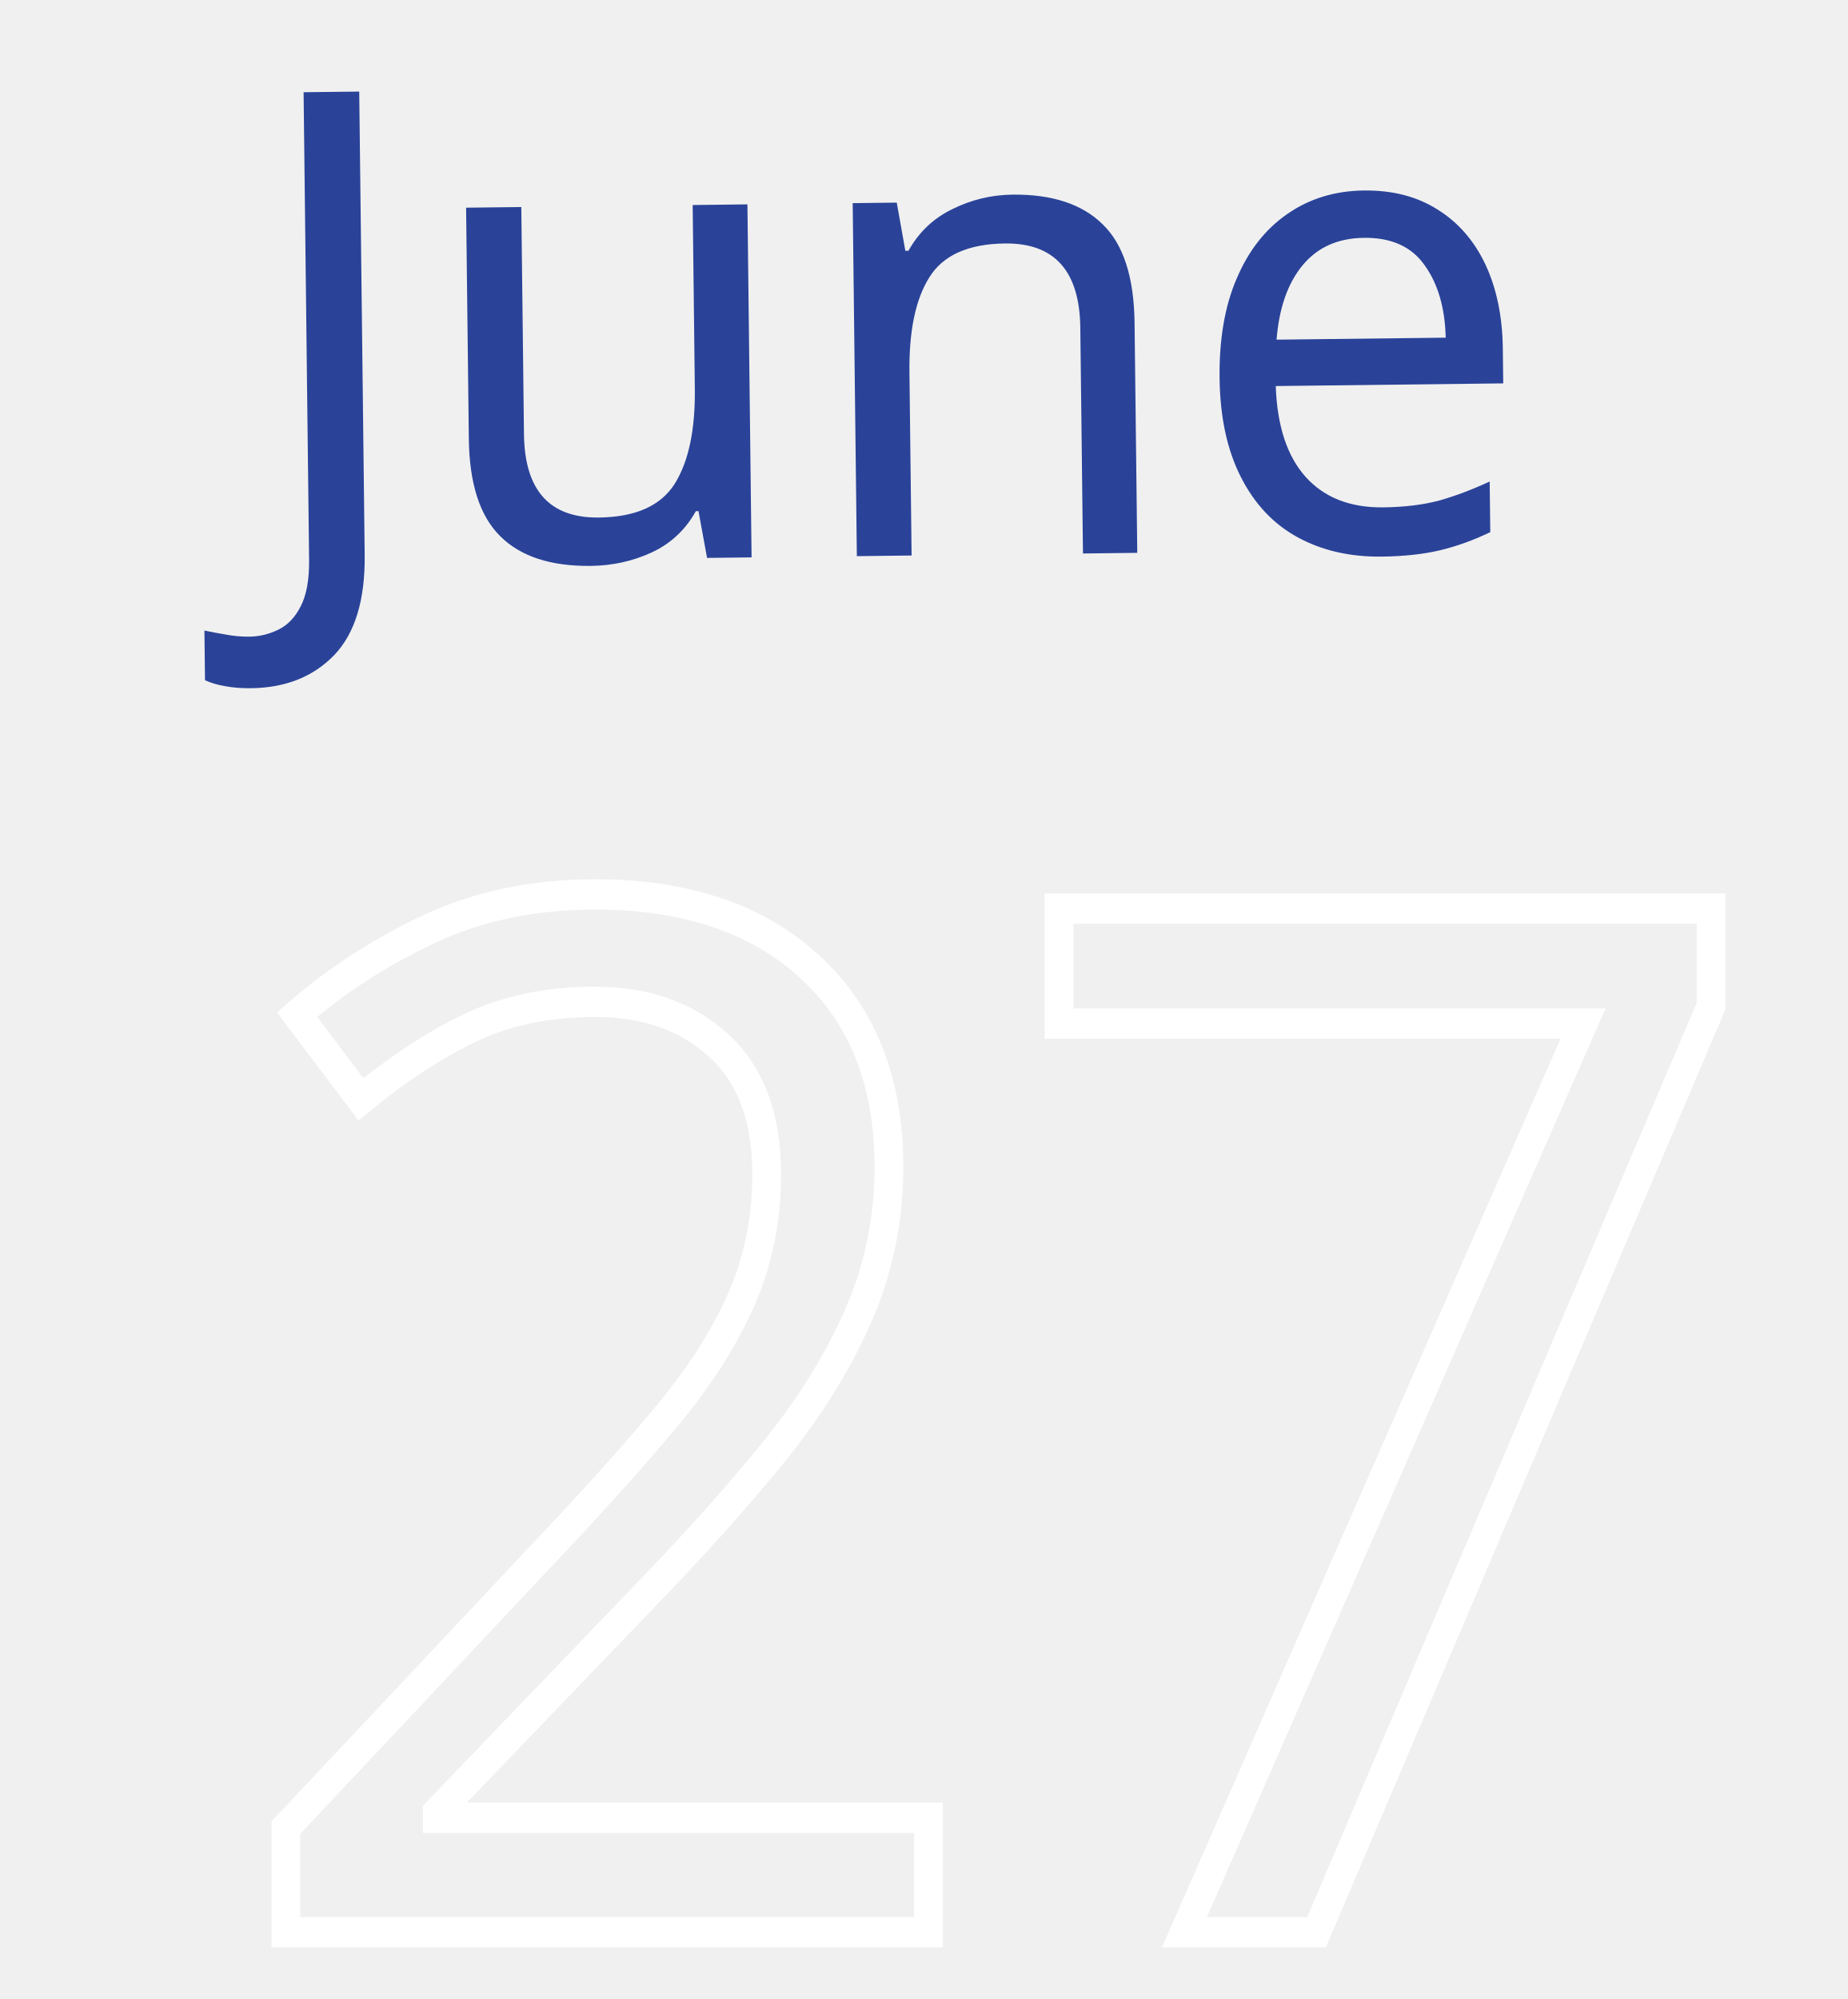
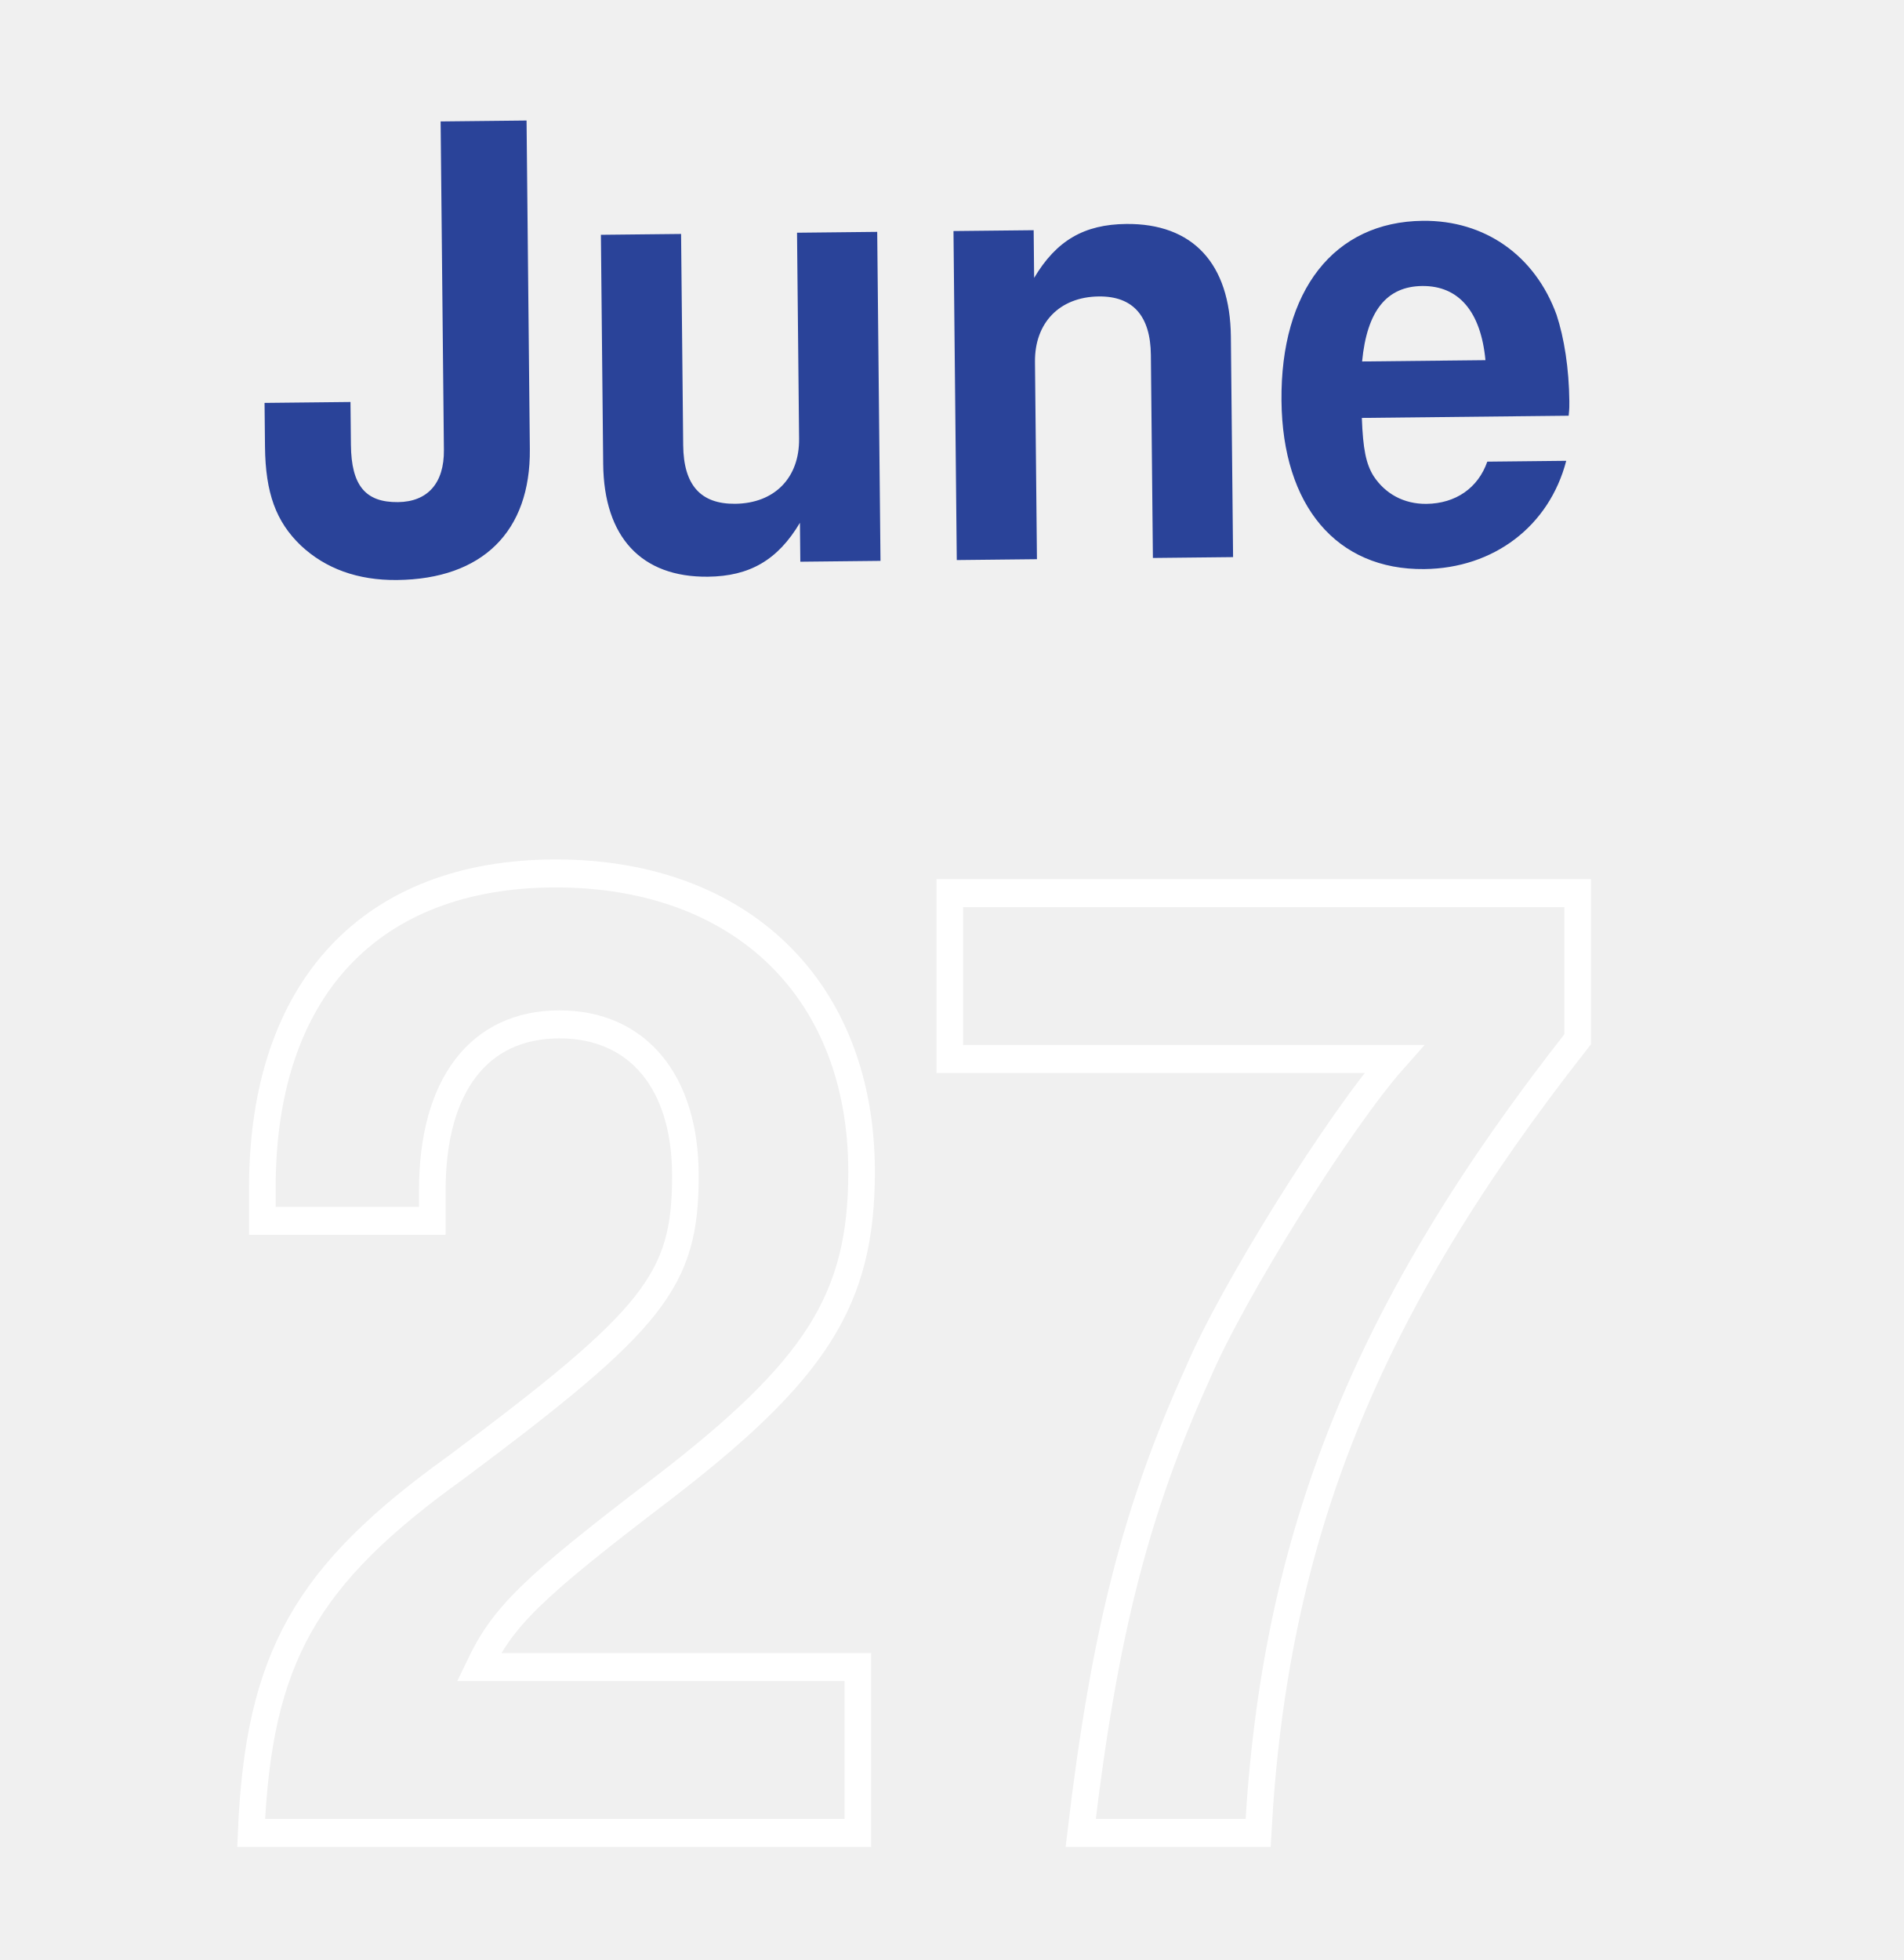
- <svg xmlns="http://www.w3.org/2000/svg" version="1.1" id="圖層_1" x="0px" y="0px" viewBox="0 0 61 66" style="enable-background:new 0 0 61 66;" xml:space="preserve">
-   <style type="text/css">
- 	.st0{fill:#2A4399;}
- 	.st1{font-family:'Helvetica-Bold';}
- 	.st2{font-size:21.755px;}
- 	.st3{fill:none;}
- 	.st4{fill:none;stroke:#FFFFFF;stroke-miterlimit:10;}
- 	.st5{font-size:47.329px;}
- </style>
-   <text transform="matrix(0.9405 -1.106099e-02 1.177000e-02 0.9999 3.0049 18.6594)" class="st0 st1 st2"> June</text>
-   <g>
-     <rect x="7.3" y="23.1" class="st3" width="50" height="43.1" />
-     <text transform="matrix(0.9495 0 0 1 7.2865 63.7963)" class="st4 st1 st5">27</text>
-   </g>
+ <svg xmlns="http://www.w3.org/2000/svg" id="圖層_1" data-name="圖層 1" viewBox="0 0 68 70">
+   <defs>
+     <style>.cls-1{font-size:21.75px;fill:#2a4399;}.cls-1,.cls-2{font-family:Helvetica-Bold, Helvetica;font-weight:700;}.cls-2{font-size:47.33px;fill:none;stroke:#fff;stroke-miterlimit:10;}</style>
+   </defs>
+   <text class="cls-1" transform="matrix(0.94, -0.01, 0.01, 1, 3.34, 20.33)">
+     <tspan xml:space="preserve"> June</tspan>
+   </text>
+   <text class="cls-2" transform="translate(7.62 65.46) scale(0.95 1)">27</text>
</svg>
